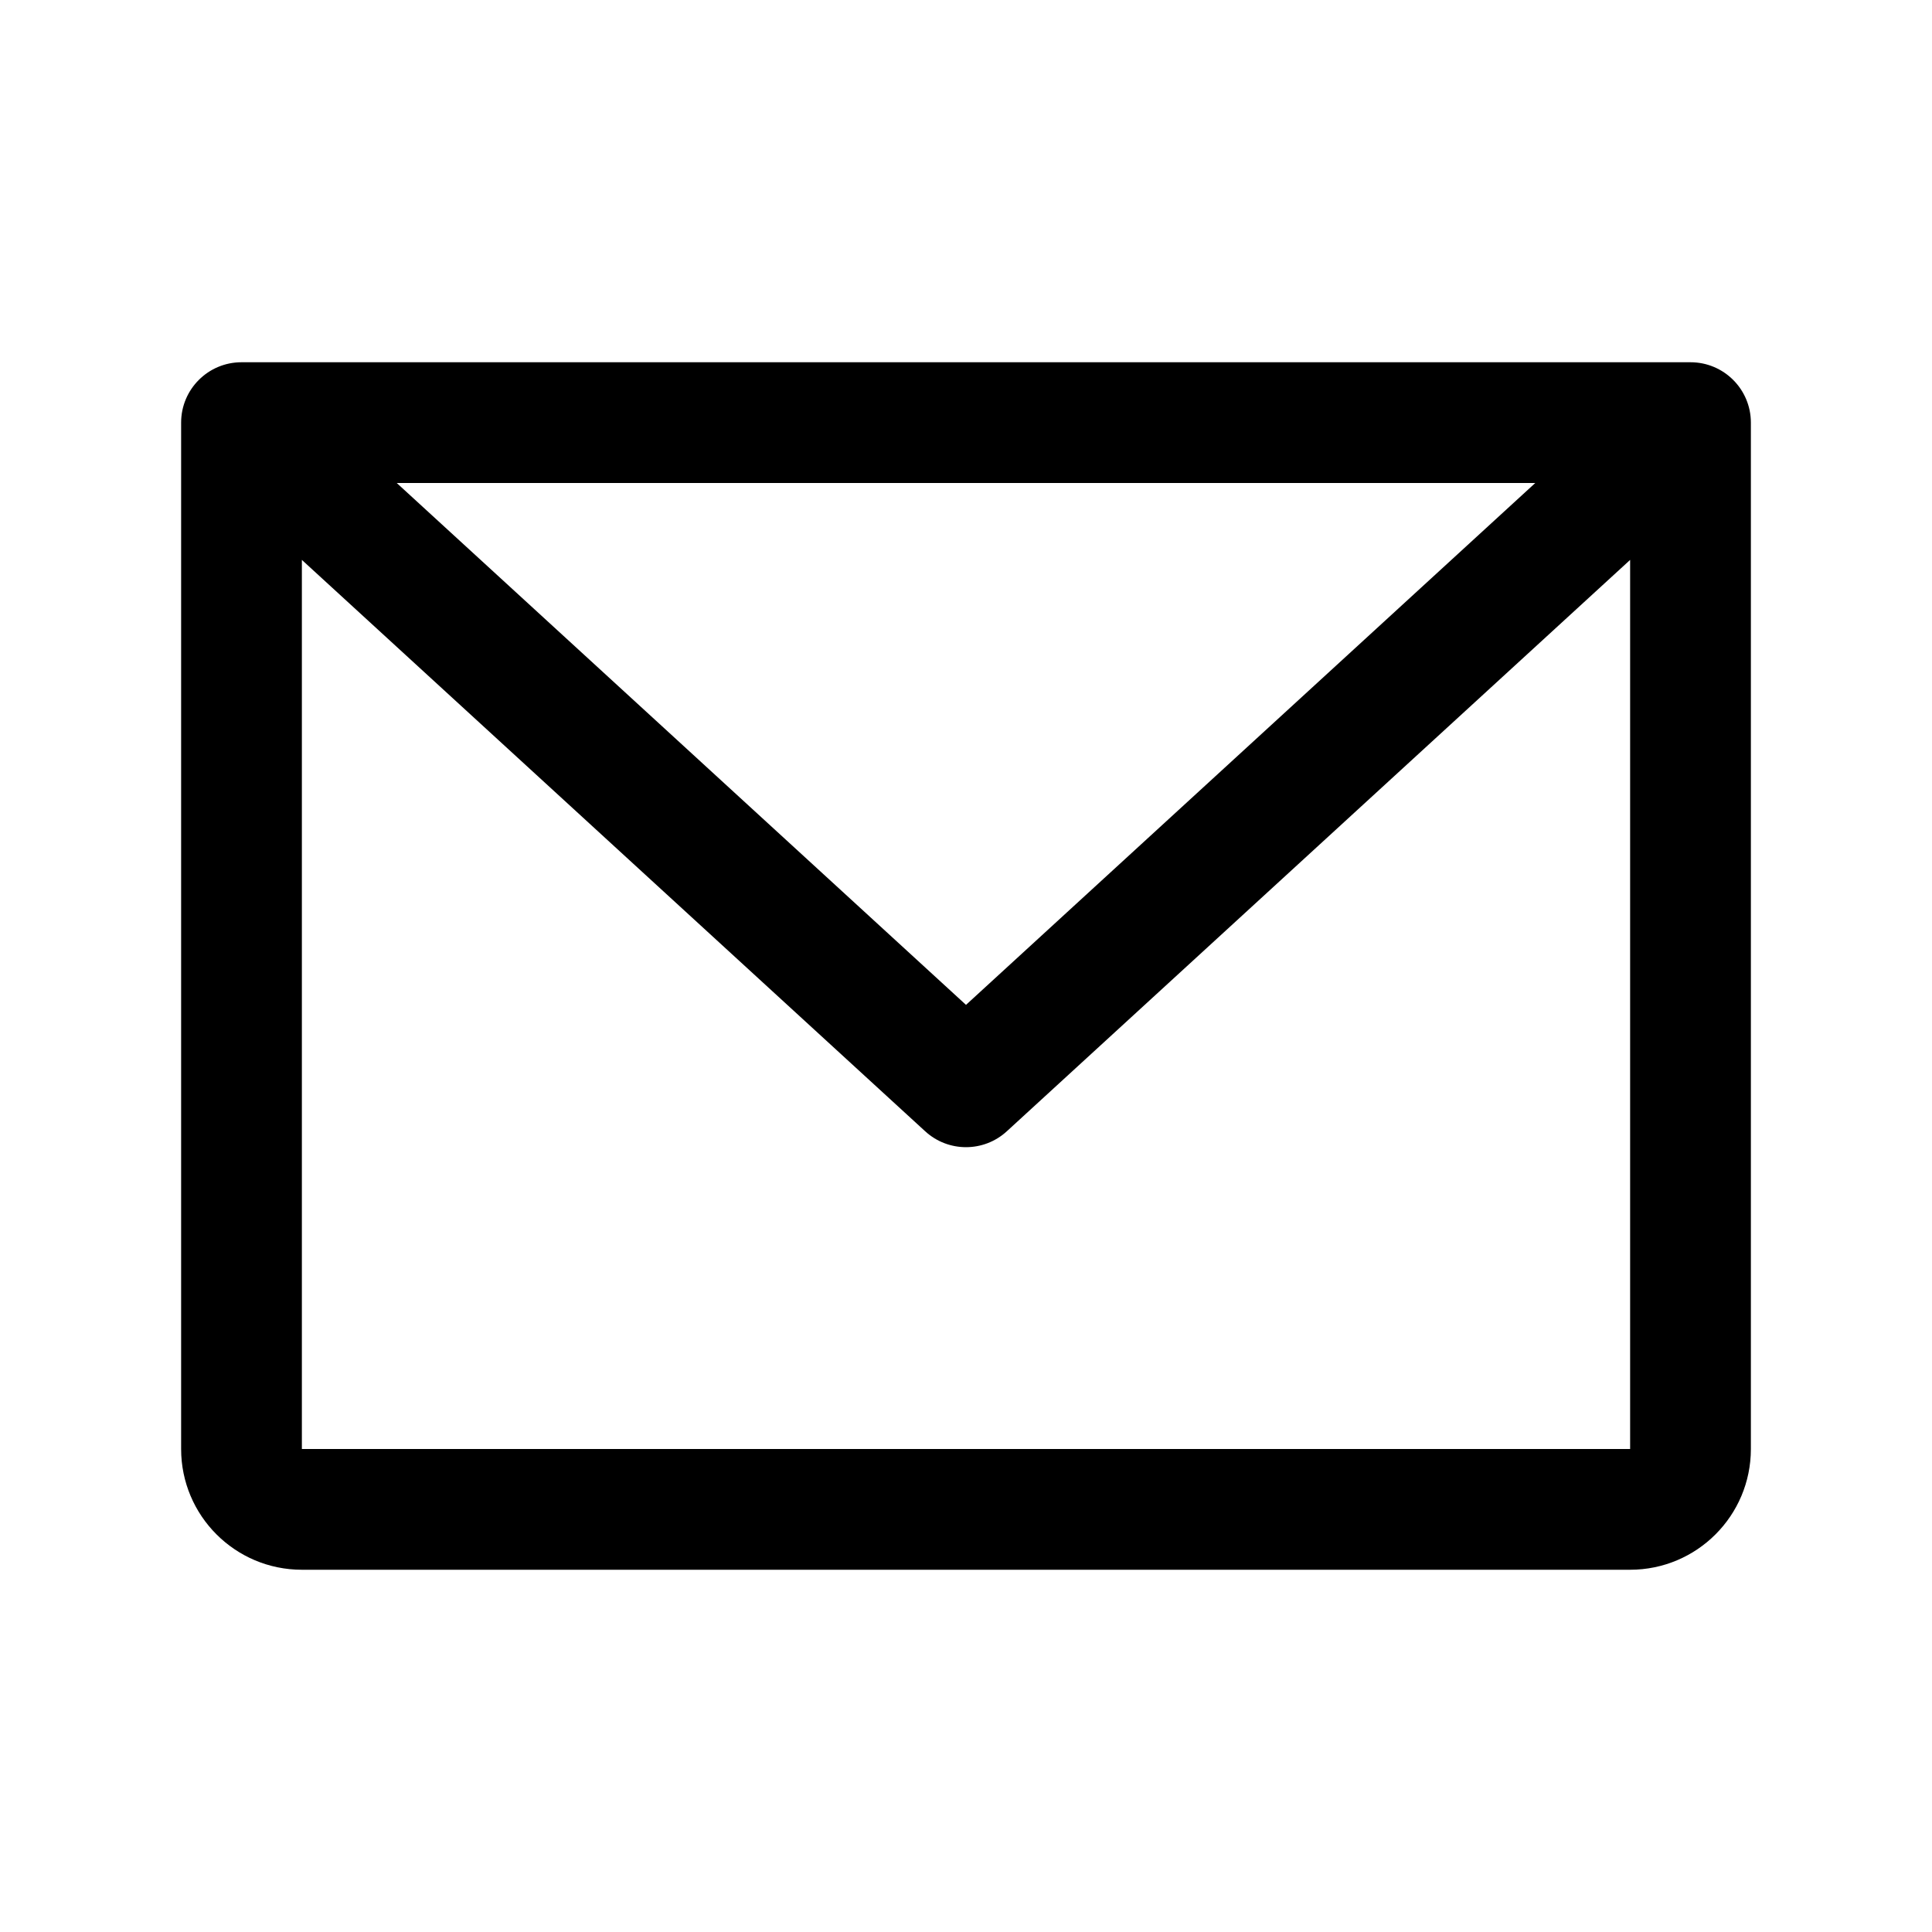
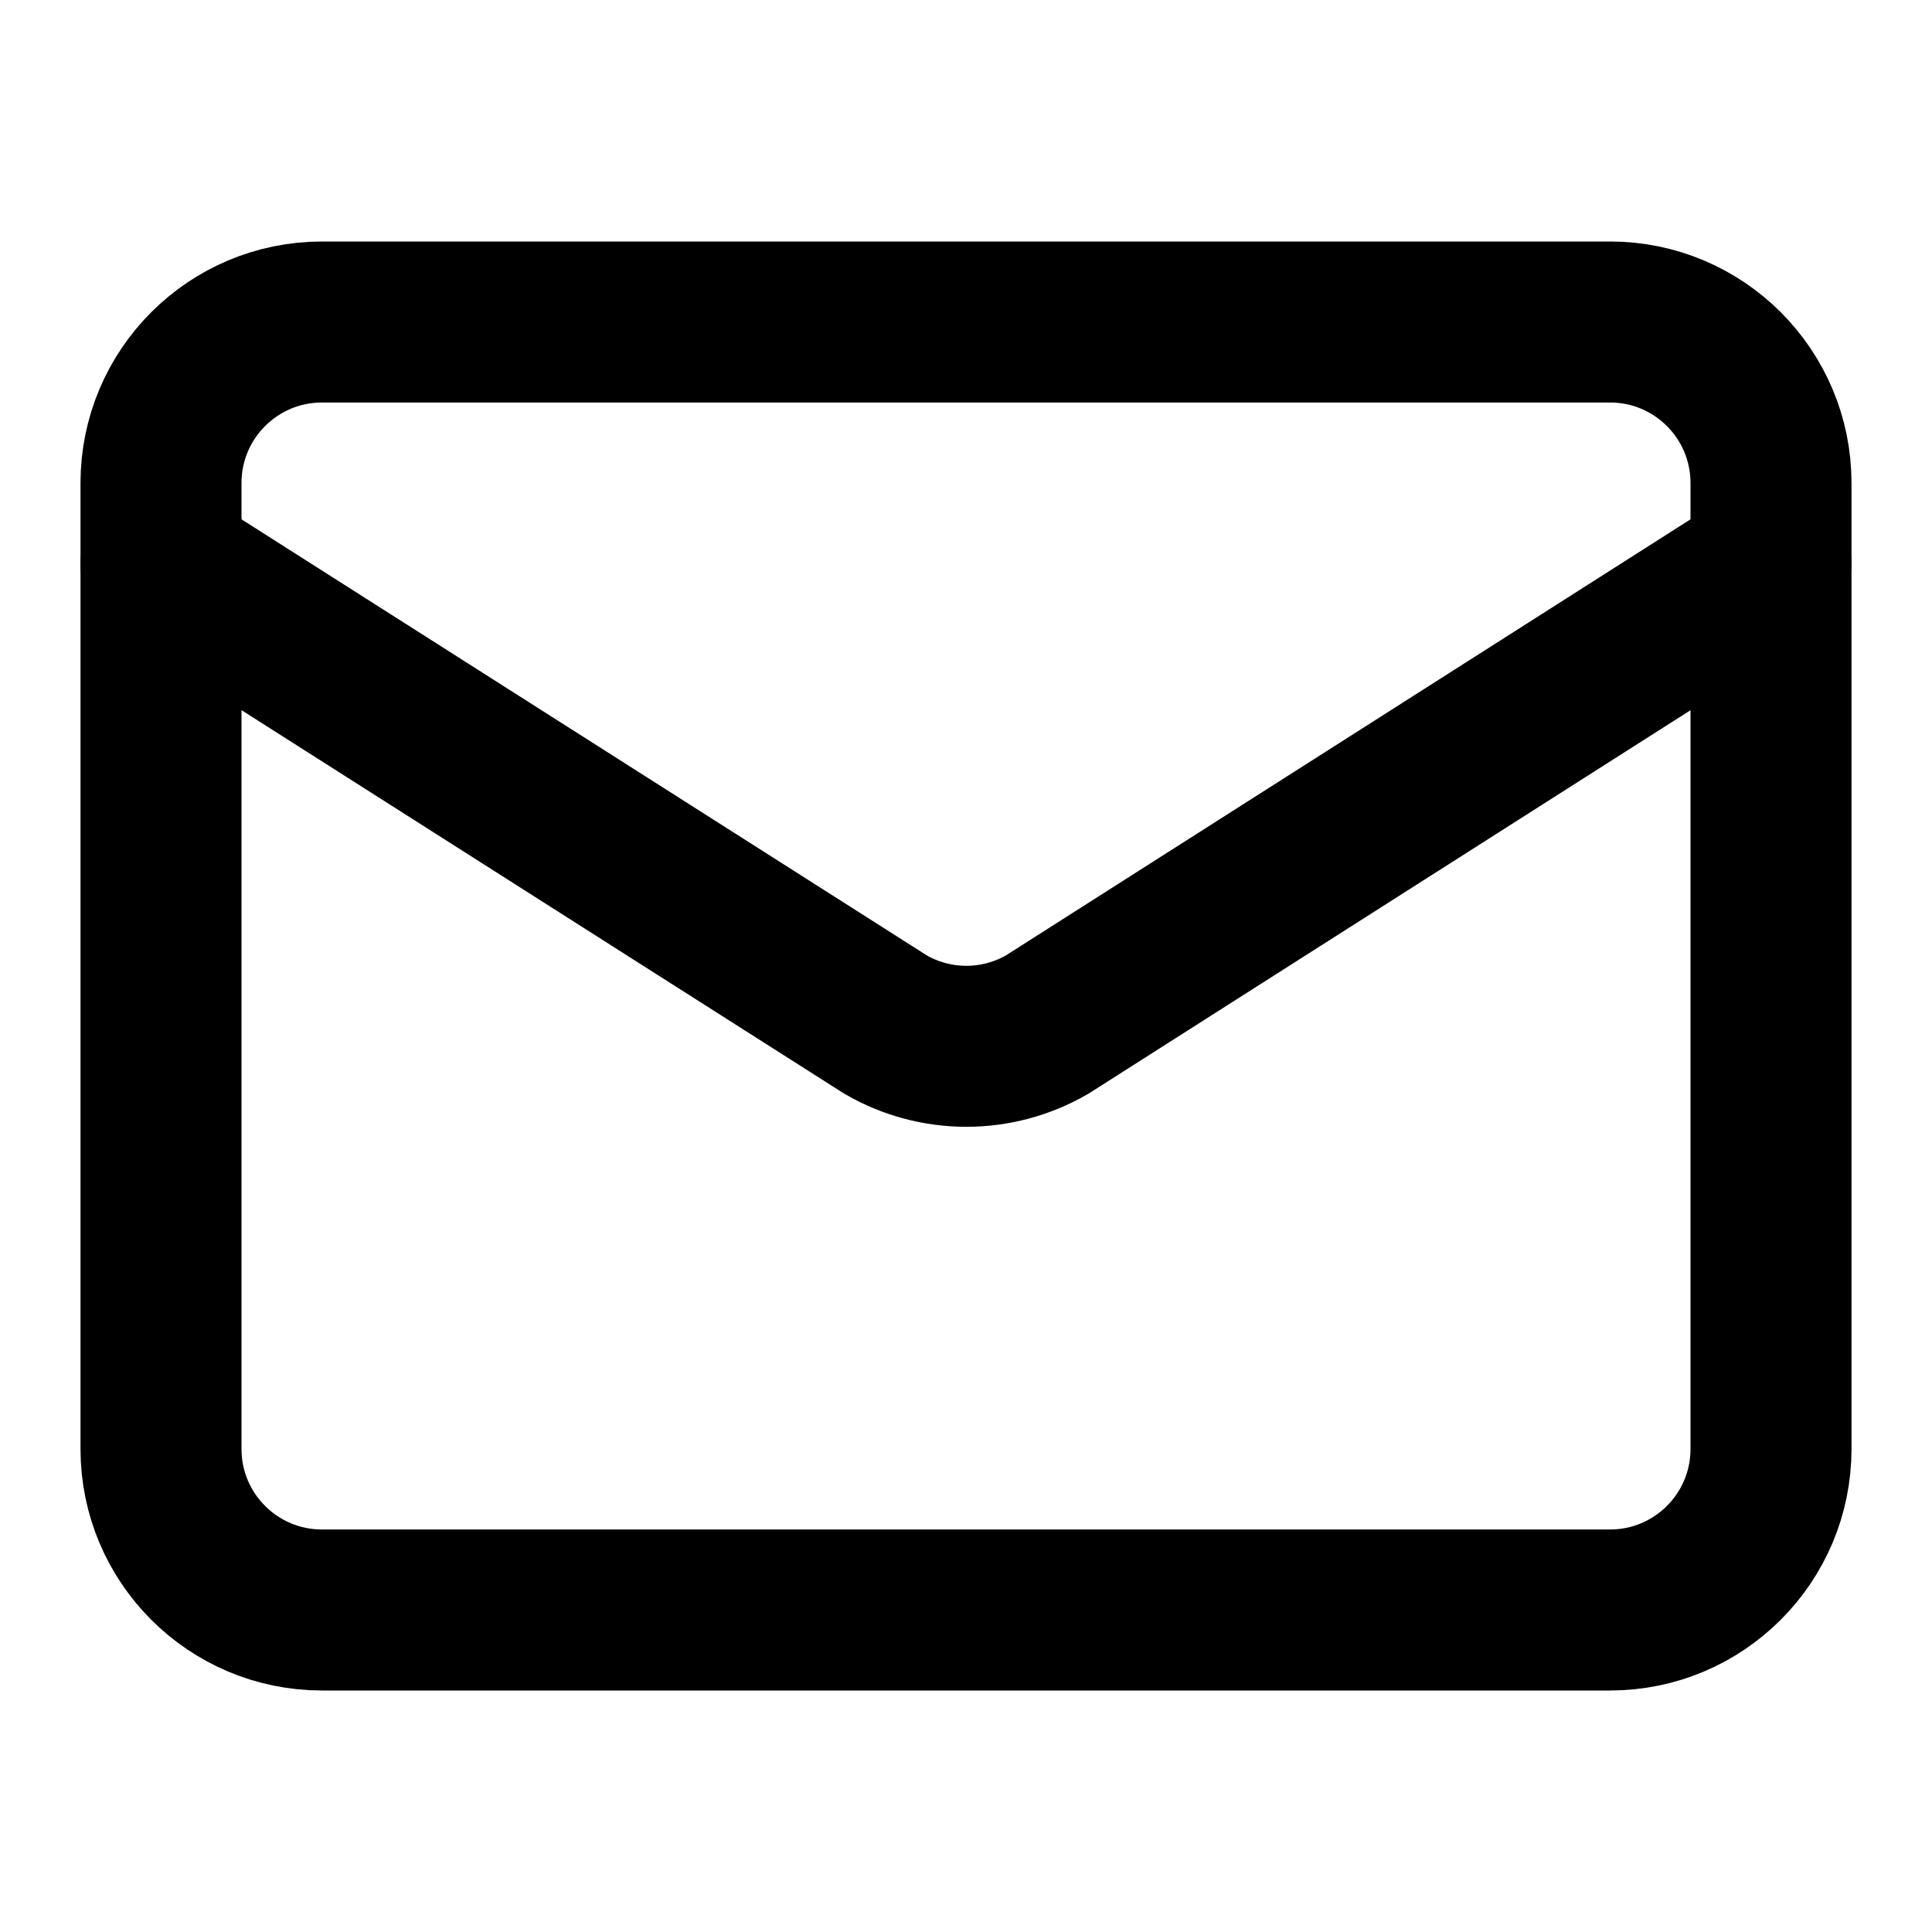
- <svg xmlns="http://www.w3.org/2000/svg" width="32" height="32" fill="currentColor" viewBox="0 0 256 256">
-   <path d="M224,48H32a8,8,0,0,0-8,8V192a16,16,0,0,0,16,16H216a16,16,0,0,0,16-16V56A8,8,0,0,0,224,48ZM203.43,64,128,133.15,52.57,64ZM216,192H40V74.19l82.59,75.71a8,8,0,0,0,10.82,0L216,74.19V192Z" />
+ <svg xmlns="http://www.w3.org/2000/svg" width="24" height="24" viewBox="0 0 24 24" fill="none" stroke="currentColor" stroke-width="2" stroke-linecap="round" stroke-linejoin="round" class="lucide lucide-mail-icon lucide-mail">
+   <path d="m22 7-8.991 5.727a2 2 0 0 1-2.009 0L2 7" />
+   <rect x="2" y="4" width="20" height="16" rx="2" />
</svg>
